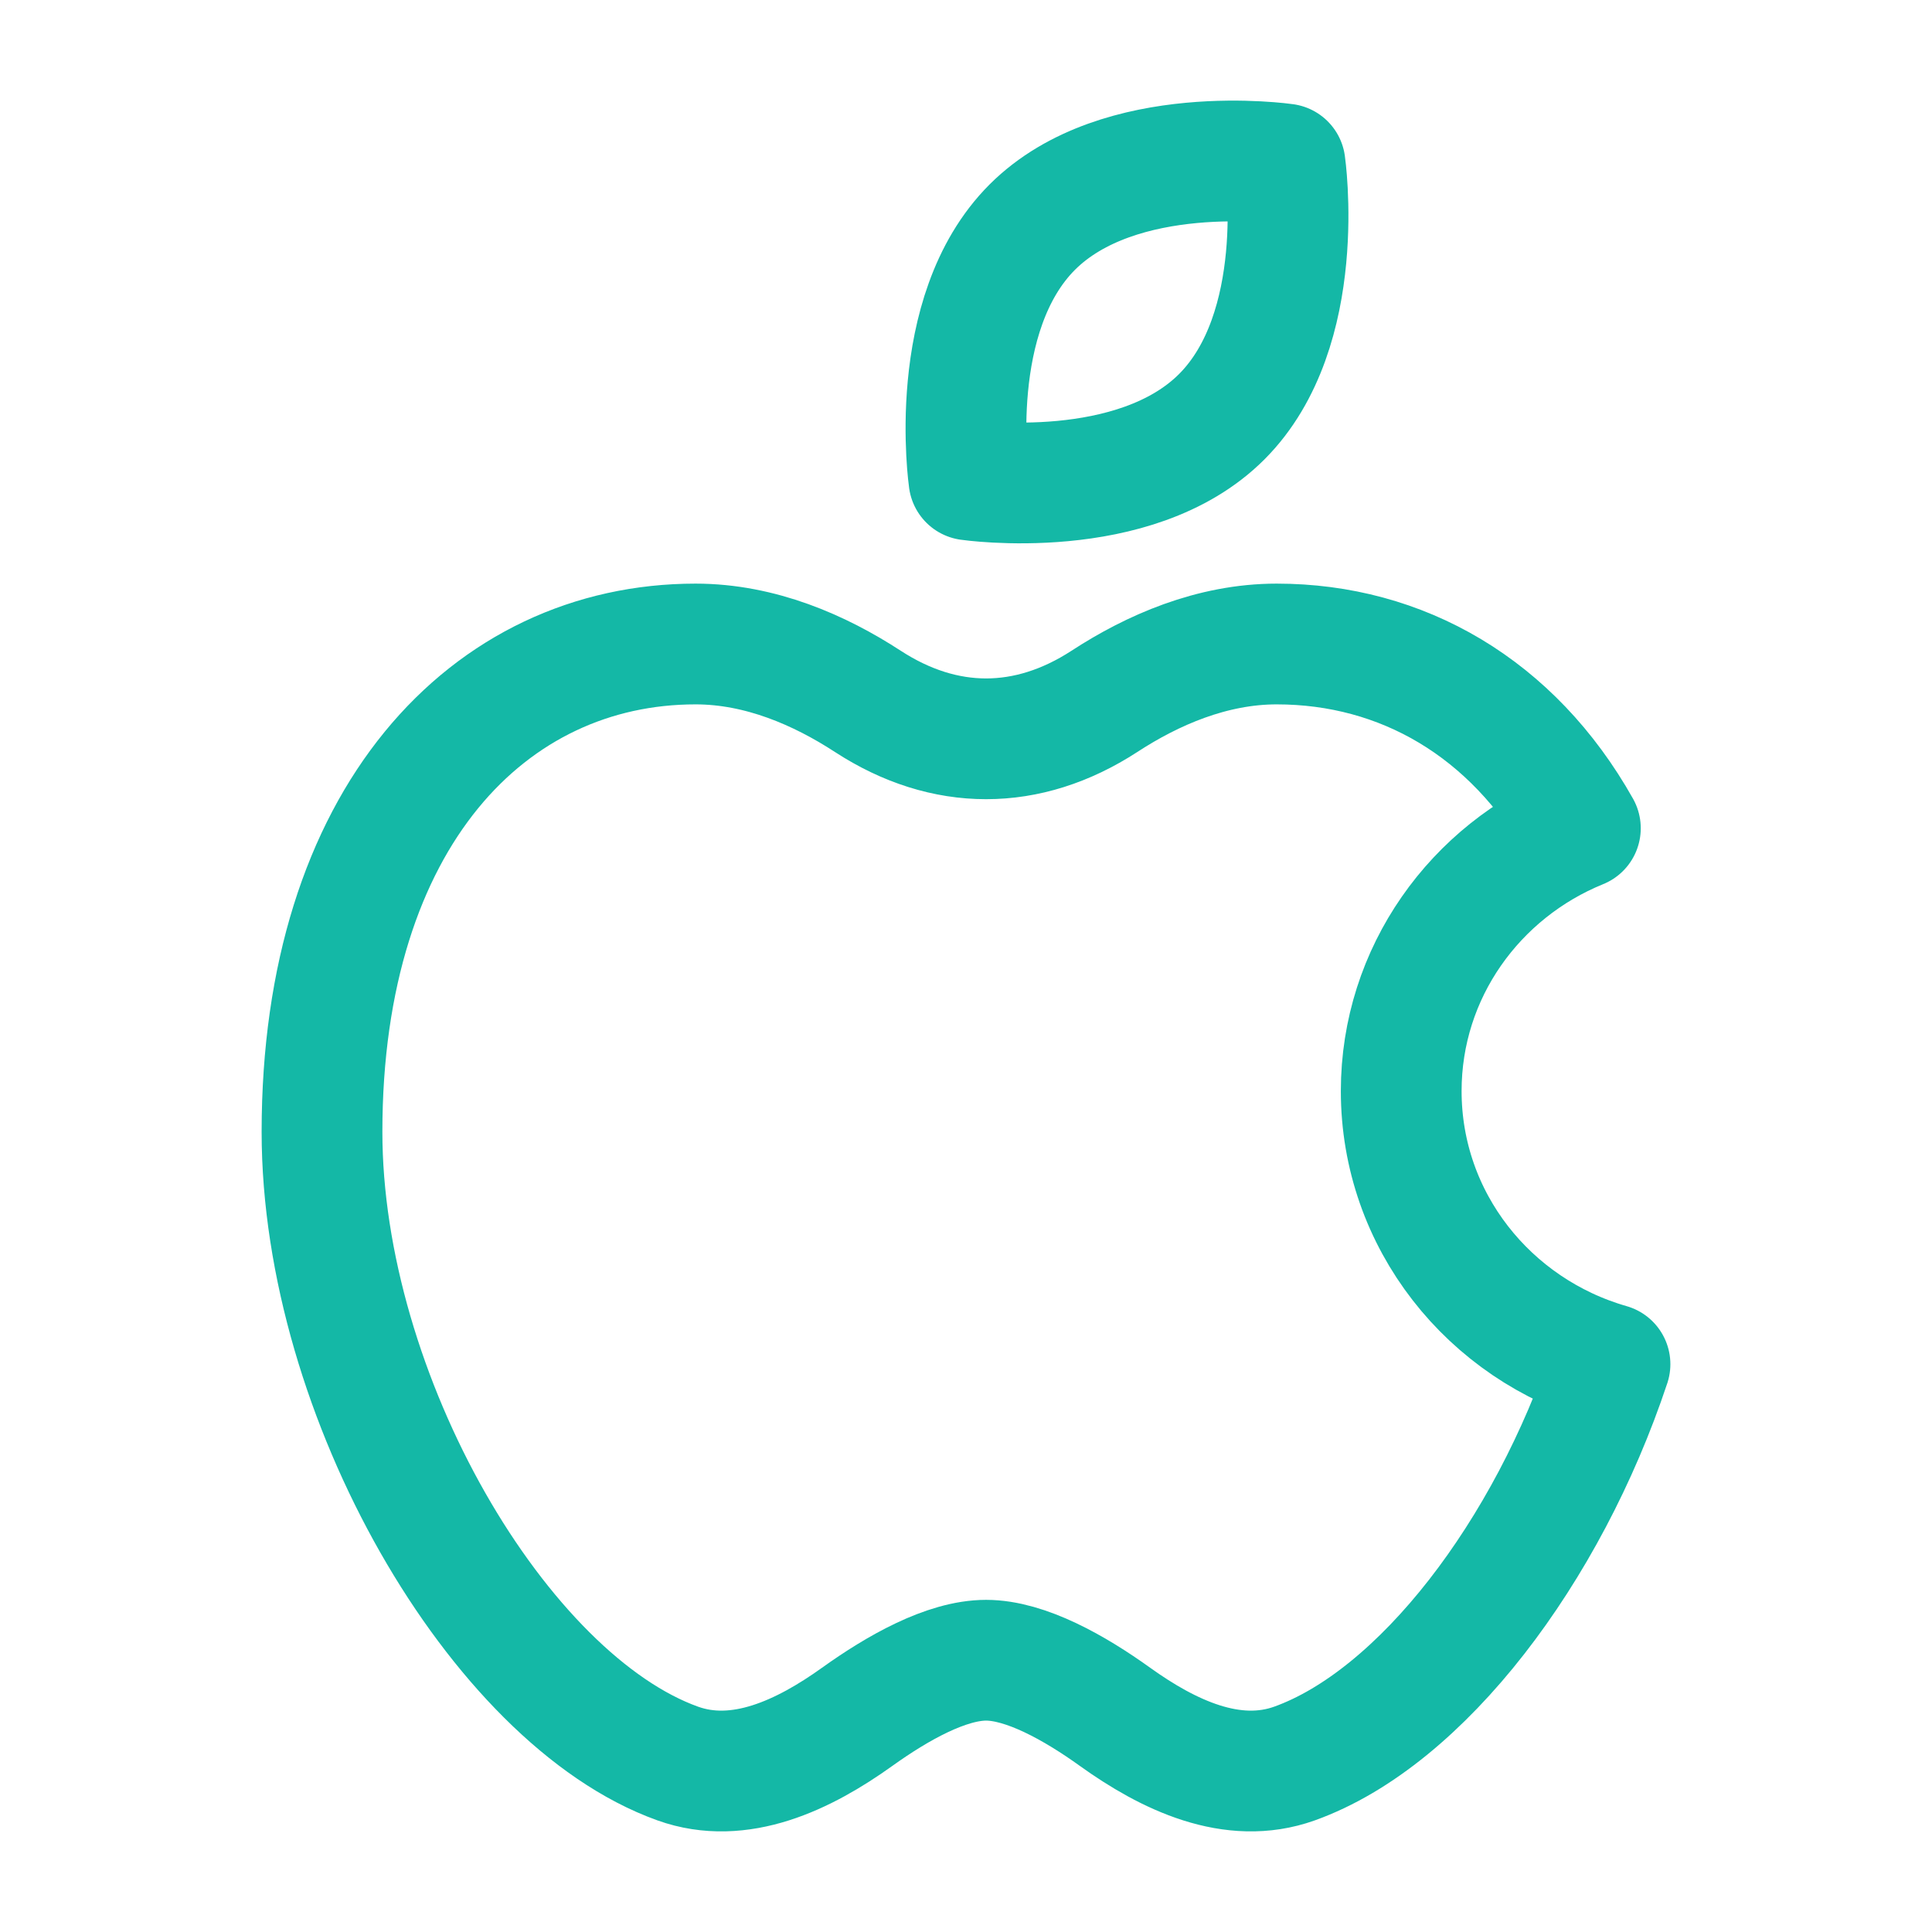
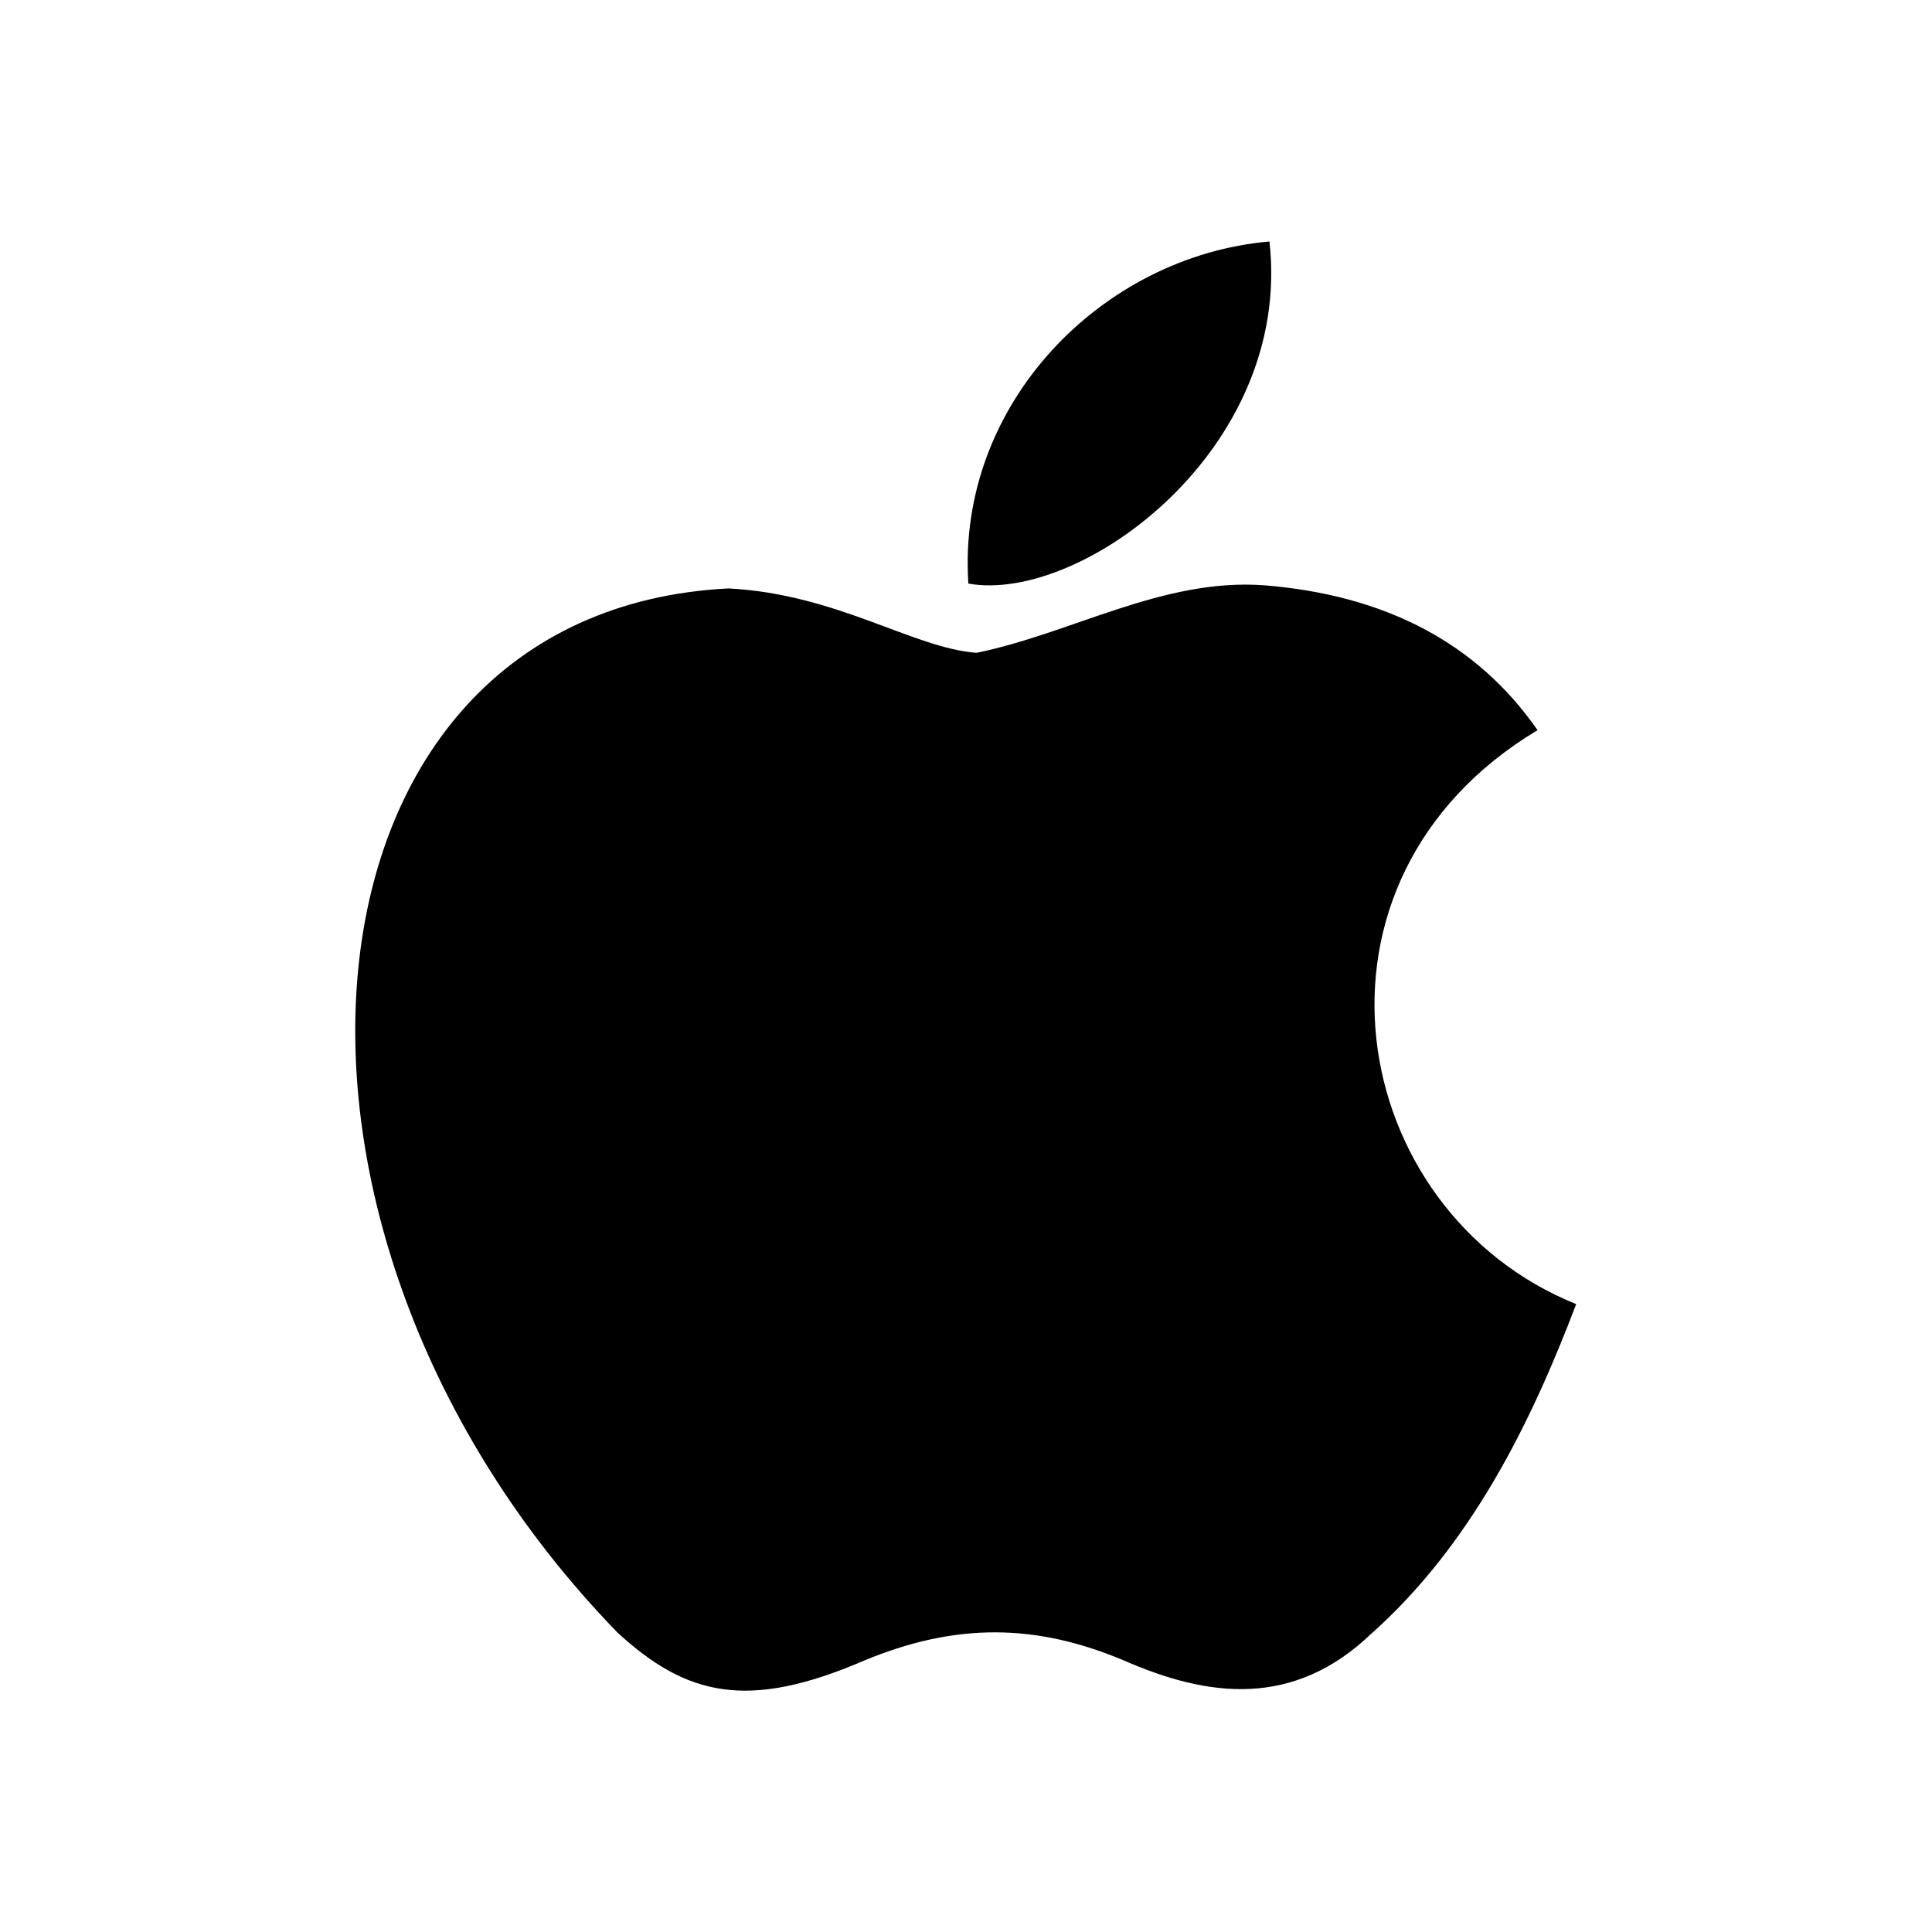
<svg xmlns="http://www.w3.org/2000/svg" width="30" height="30" viewBox="0 0 30 30" fill="none">
-   <path d="M18.971 6.471C17.617 7.826 15.046 7.452 15.046 7.452C15.046 7.452 14.674 4.882 16.029 3.527C17.383 2.174 19.954 2.547 19.954 2.547C19.954 2.547 20.326 5.116 18.971 6.471ZM5 17.575C5 21.676 7.745 26.387 10.524 27.384C11.486 27.729 12.482 27.252 13.31 26.659C13.938 26.209 14.697 25.78 15.312 25.78C15.925 25.78 16.688 26.209 17.314 26.659C18.141 27.252 19.137 27.729 20.101 27.384C22.075 26.676 24.032 24.092 25 21.183C23.125 20.646 21.758 18.951 21.758 16.942C21.758 15.102 22.906 13.525 24.54 12.861C23.488 10.991 21.767 10 19.824 10C18.819 10 17.894 10.405 17.149 10.891C15.956 11.666 14.668 11.666 13.476 10.891C12.73 10.405 11.806 10 10.801 10C7.596 10 5 12.694 5 17.575Z" stroke="#14B8A6" stroke-width="1.875" stroke-linecap="round" stroke-linejoin="round" />
+   <path d="M21.312 25.35C20.087 26.538 18.75 26.35 17.462 25.788C16.1 25.212 14.85 25.188 13.412 25.788C11.613 26.562 10.662 26.337 9.588 25.35C3.487 19.062 4.388 9.488 11.312 9.137C13 9.225 14.175 10.062 15.162 10.137C16.637 9.838 18.05 8.975 19.625 9.088C21.512 9.238 22.938 9.988 23.875 11.338C19.975 13.675 20.9 18.812 24.475 20.25C23.762 22.125 22.837 23.988 21.3 25.363L21.312 25.35ZM15.037 9.062C14.85 6.275 17.113 3.975 19.712 3.75C20.075 6.975 16.788 9.375 15.037 9.062Z" fill="black" />
</svg>
